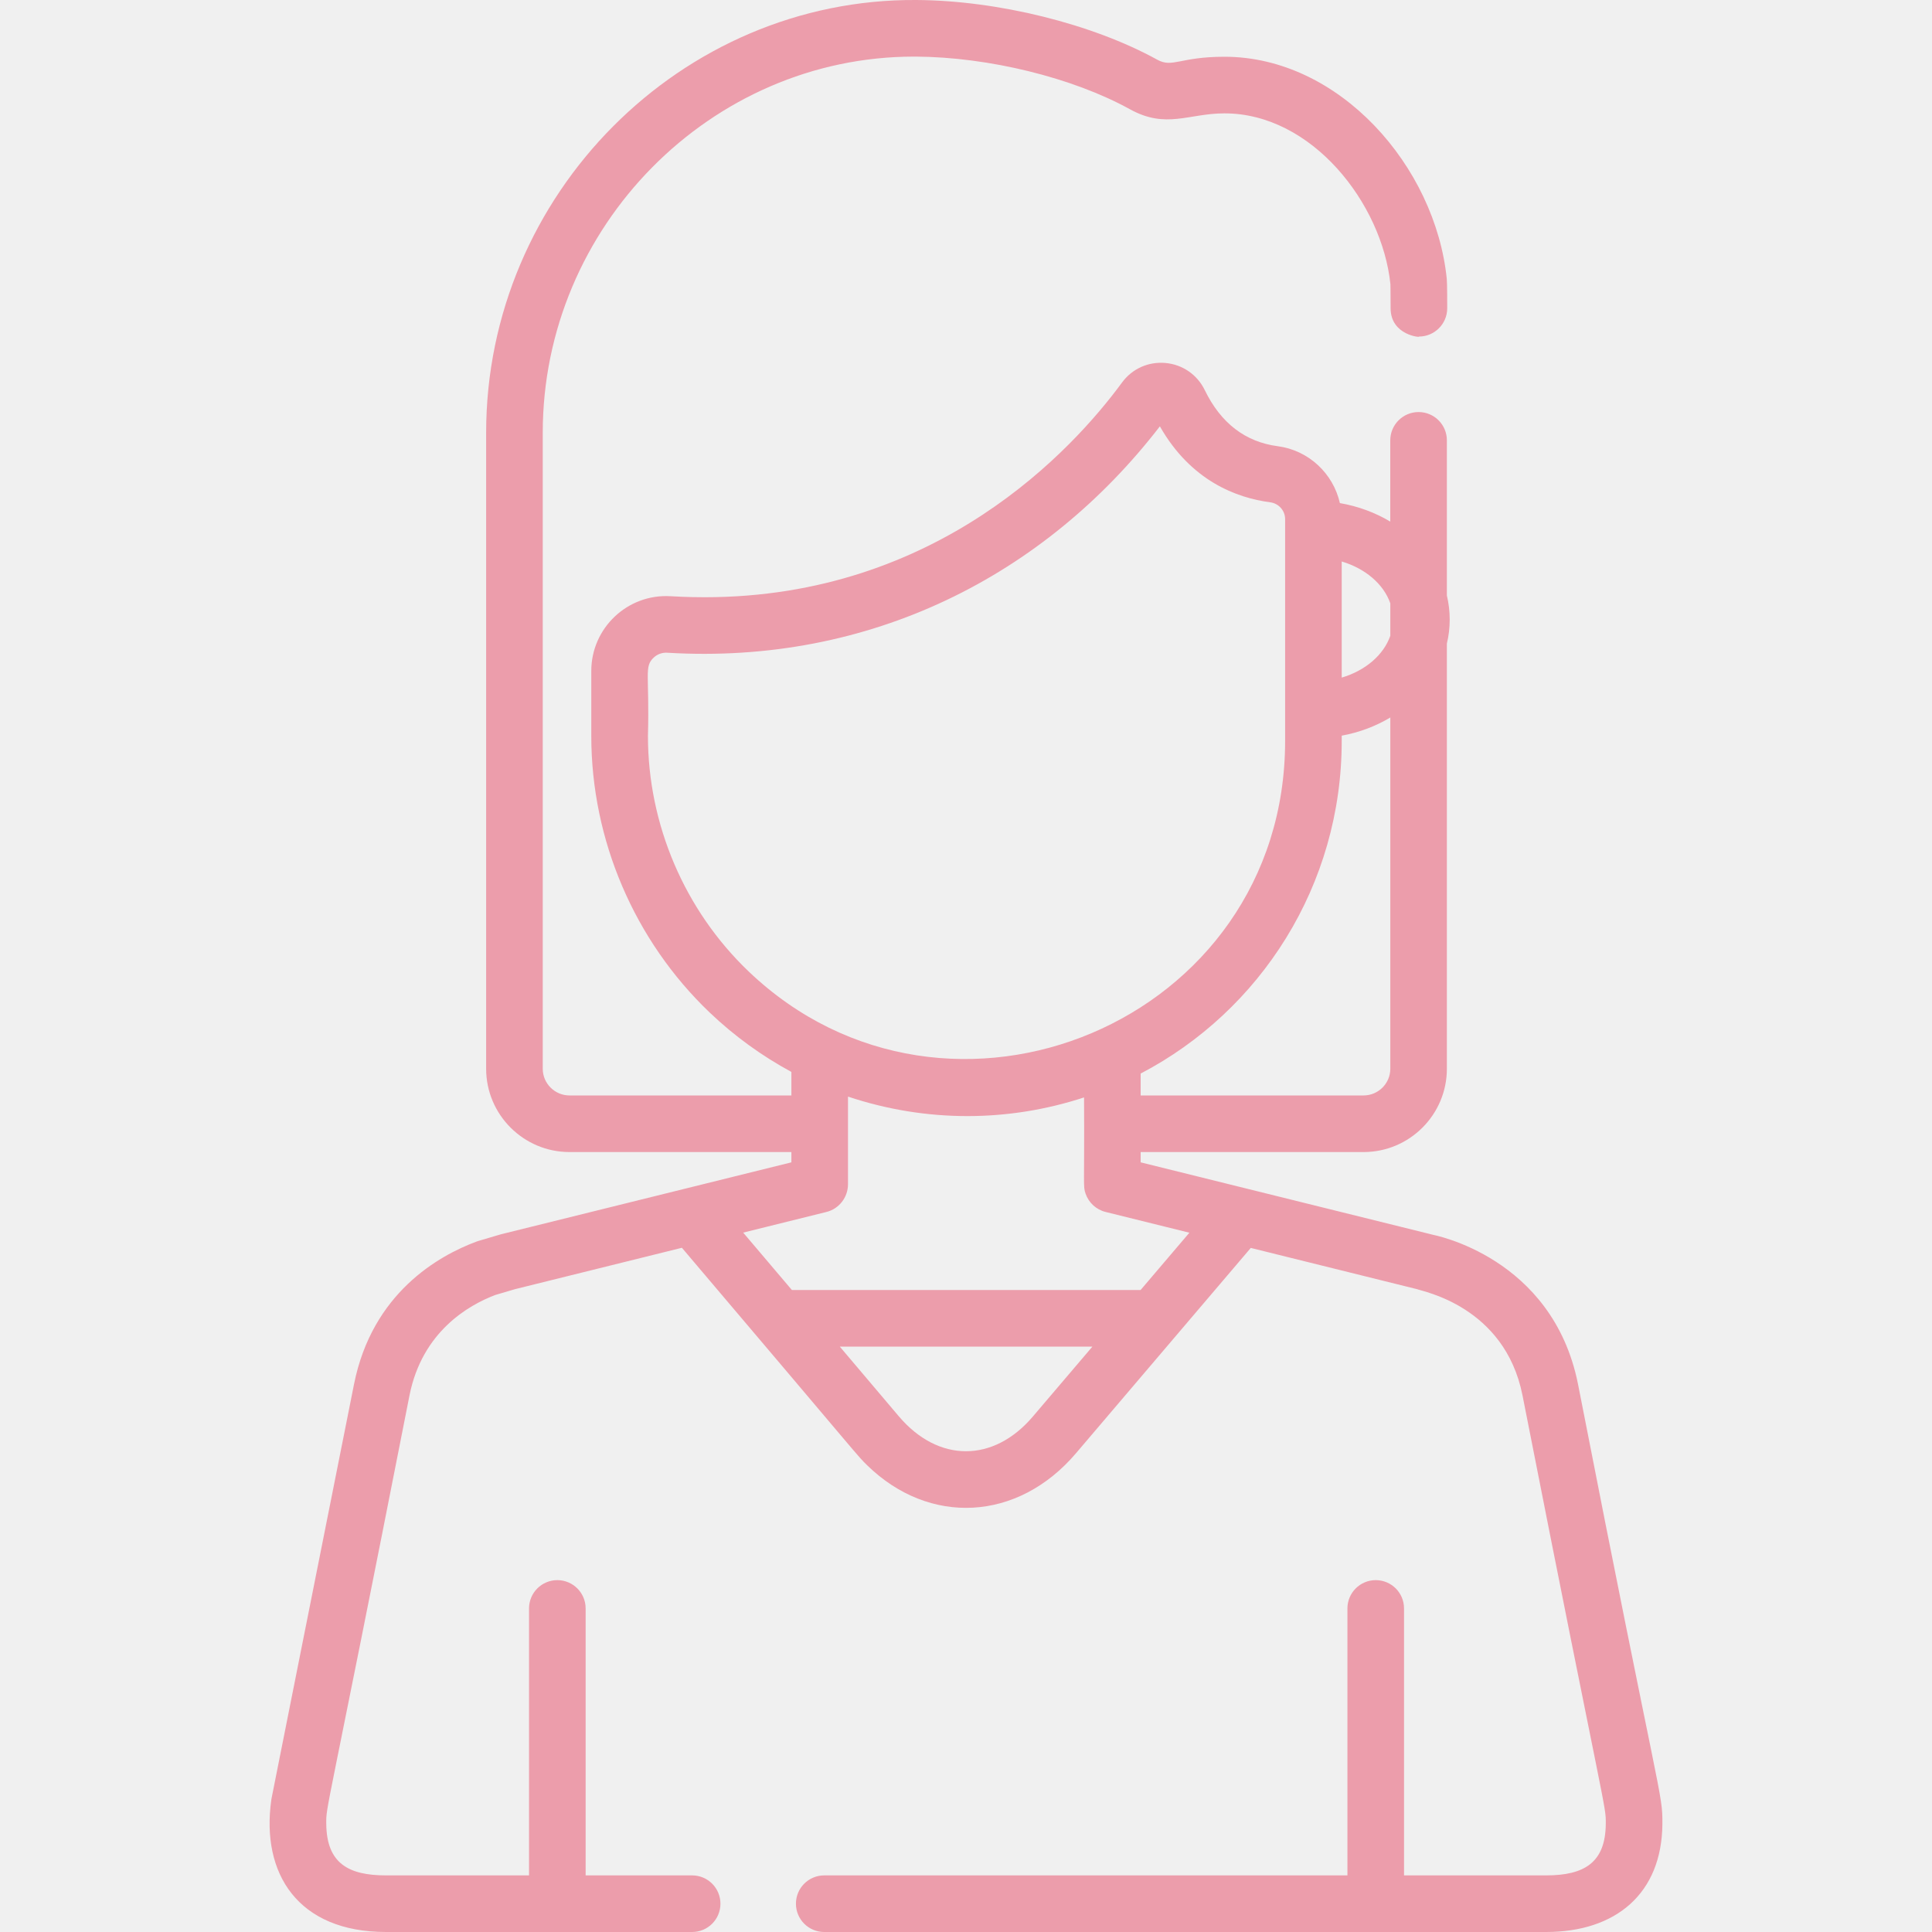
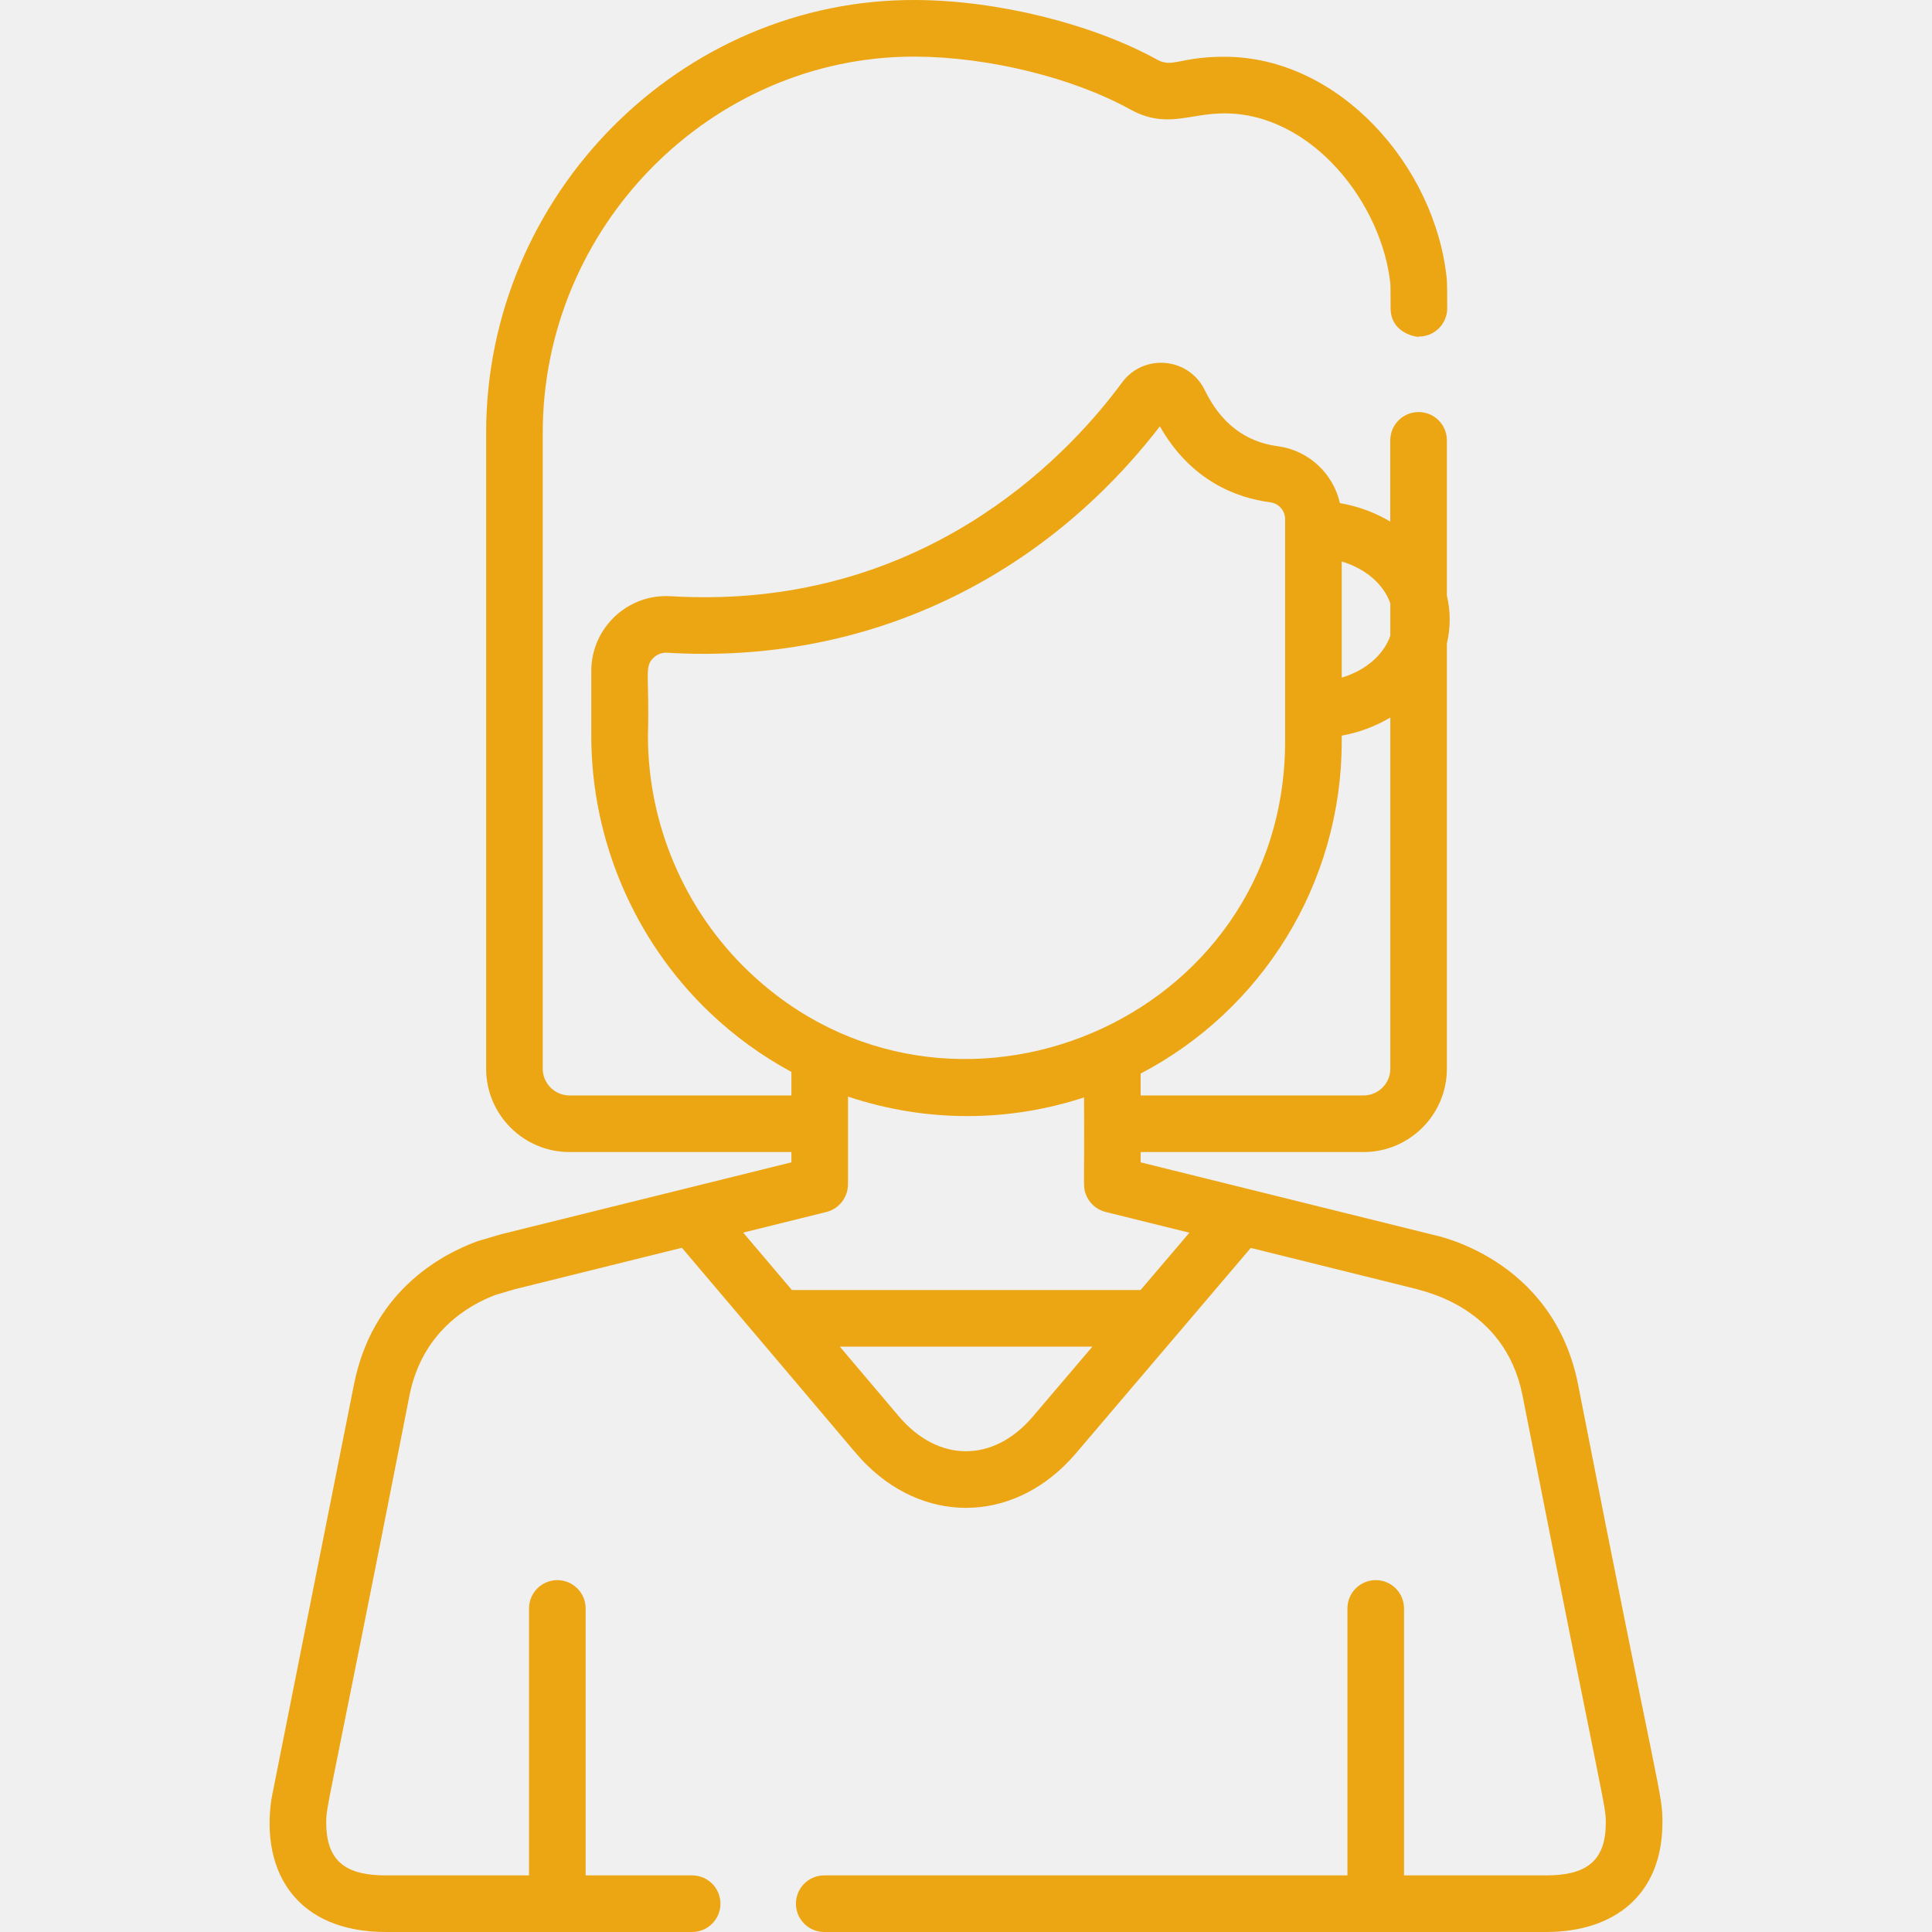
<svg xmlns="http://www.w3.org/2000/svg" width="40" height="40" viewBox="0 0 40 40" fill="none">
  <g clip-path="url(#clip0)">
-     <path d="M32.671 28.657C32.144 26.016 29.666 25.566 29.658 25.563V25.563C29.632 25.555 29.886 25.619 23.616 24.065V23.852H28.231C29.183 23.852 29.956 23.078 29.956 22.127V13.325C30.034 12.998 30.034 12.657 29.956 12.329V9.117C29.956 8.793 29.694 8.531 29.37 8.531C29.047 8.531 28.784 8.793 28.784 9.117V10.799C28.475 10.614 28.122 10.482 27.741 10.416C27.603 9.805 27.096 9.322 26.453 9.238C25.783 9.15 25.274 8.759 24.943 8.076C24.788 7.757 24.483 7.547 24.13 7.515C23.775 7.483 23.44 7.634 23.23 7.92C22.223 9.291 19.422 12.366 14.587 12.365C14.219 12.365 13.969 12.348 13.882 12.344C12.994 12.291 12.242 13.001 12.242 13.891V15.238C12.242 17.39 13.135 19.476 14.692 20.962C15.208 21.454 15.778 21.865 16.385 22.193V22.68H11.791C11.486 22.68 11.237 22.432 11.237 22.127V8.959C11.237 4.69 14.718 1.172 18.923 1.172C18.936 1.172 18.95 1.172 18.963 1.172C20.47 1.181 22.209 1.608 23.394 2.262C24.145 2.677 24.609 2.347 25.351 2.347C27.162 2.347 28.613 4.209 28.787 5.883C28.788 5.908 28.79 6.006 28.791 6.382C28.791 6.948 29.43 6.992 29.377 6.968C29.701 6.968 29.963 6.705 29.963 6.382C29.963 6.277 29.963 5.869 29.954 5.775C29.718 3.444 27.73 1.175 25.351 1.175C24.422 1.175 24.278 1.411 23.96 1.236C22.616 0.495 20.657 0.009 18.97 0C14.105 -0.031 10.065 4.022 10.065 8.959V22.127C10.065 23.078 10.839 23.852 11.791 23.852H16.385V24.065L10.366 25.556C10.358 25.558 10.35 25.561 10.343 25.563L9.903 25.693C9.89 25.697 9.877 25.701 9.864 25.706C9.079 25.998 7.707 26.771 7.33 28.657C5.546 37.617 5.621 37.234 5.617 37.265C5.402 38.785 6.163 40 7.993 40H14.33C14.654 40 14.916 39.738 14.916 39.414C14.916 39.09 14.654 38.828 14.33 38.828H12.125V33.301C12.125 32.977 11.862 32.715 11.539 32.715C11.215 32.715 10.953 32.977 10.953 33.301V38.828H7.993C7.214 38.828 6.762 38.578 6.755 37.76C6.752 37.361 6.736 37.75 8.479 28.886C8.742 27.572 9.696 27.023 10.255 26.811L10.662 26.691L14.118 25.834C17.963 30.363 17.735 30.123 17.957 30.34C19.241 31.592 21.072 31.504 22.277 30.088L25.896 25.837L29.339 26.691C29.439 26.736 31.152 27.038 31.521 28.886C33.25 37.673 33.249 37.359 33.246 37.759C33.24 38.56 32.807 38.828 32.008 38.828H29.069V33.301C29.069 32.977 28.807 32.715 28.483 32.715C28.159 32.715 27.897 32.977 27.897 33.301V38.828H17.065C16.741 38.828 16.479 39.09 16.479 39.414C16.479 39.738 16.741 40 17.065 40H32.008C33.456 40 34.405 39.203 34.418 37.769C34.423 37.099 34.383 37.419 32.671 28.657ZM27.779 11.625C28.269 11.771 28.646 12.093 28.785 12.491V13.163C28.646 13.561 28.269 13.884 27.779 14.029V11.625ZM27.779 15.339V15.231C28.145 15.164 28.486 15.034 28.785 14.855V22.127C28.785 22.432 28.536 22.68 28.231 22.68H23.616V22.227C26.101 20.928 27.779 18.327 27.779 15.339ZM15.501 20.114C14.175 18.848 13.415 17.071 13.415 15.237C13.45 13.961 13.33 13.807 13.534 13.615C13.606 13.547 13.703 13.508 13.812 13.514C18.014 13.767 21.628 11.92 24.014 8.827C24.657 9.957 25.601 10.308 26.3 10.4C26.475 10.423 26.607 10.572 26.607 10.748C26.607 12.369 26.607 13.73 26.607 15.34C26.607 21.171 19.627 24.051 15.501 20.114ZM21.384 29.328C20.568 30.288 19.425 30.285 18.61 29.324L17.387 27.88H22.617L21.384 29.328ZM23.615 26.708H16.395L15.387 25.52L17.112 25.092C17.374 25.027 17.557 24.787 17.557 24.517L17.557 22.704C19.17 23.242 20.872 23.236 22.444 22.721C22.455 24.594 22.419 24.551 22.477 24.717C22.541 24.899 22.693 25.043 22.889 25.092L24.625 25.522L23.615 26.708Z" fill="#EC9DAB" />
+     <path d="M32.671 28.657C32.144 26.016 29.666 25.566 29.658 25.563V25.563C29.632 25.555 29.886 25.619 23.616 24.065V23.852H28.231C29.183 23.852 29.956 23.078 29.956 22.127V13.325C30.034 12.998 30.034 12.657 29.956 12.329V9.117C29.956 8.793 29.694 8.531 29.37 8.531C29.047 8.531 28.784 8.793 28.784 9.117V10.799C28.475 10.614 28.122 10.482 27.741 10.416C27.603 9.805 27.096 9.322 26.453 9.238C25.783 9.15 25.274 8.759 24.943 8.076C24.788 7.757 24.483 7.547 24.13 7.515C23.775 7.483 23.44 7.634 23.23 7.92C22.223 9.291 19.422 12.366 14.587 12.365C14.219 12.365 13.969 12.348 13.882 12.344C12.994 12.291 12.242 13.001 12.242 13.891V15.238C12.242 17.39 13.135 19.476 14.692 20.962C15.208 21.454 15.778 21.865 16.385 22.193V22.68H11.791C11.486 22.68 11.237 22.432 11.237 22.127V8.959C11.237 4.69 14.718 1.172 18.923 1.172C18.936 1.172 18.95 1.172 18.963 1.172C20.47 1.181 22.209 1.608 23.394 2.262C24.145 2.677 24.609 2.347 25.351 2.347C27.162 2.347 28.613 4.209 28.787 5.883C28.788 5.908 28.79 6.006 28.791 6.382C28.791 6.948 29.43 6.992 29.377 6.968C29.701 6.968 29.963 6.705 29.963 6.382C29.963 6.277 29.963 5.869 29.954 5.775C29.718 3.444 27.73 1.175 25.351 1.175C24.422 1.175 24.278 1.411 23.96 1.236C22.616 0.495 20.657 0.009 18.97 0C14.105 -0.031 10.065 4.022 10.065 8.959V22.127C10.065 23.078 10.839 23.852 11.791 23.852H16.385V24.065L10.366 25.556C10.358 25.558 10.35 25.561 10.343 25.563L9.903 25.693C9.89 25.697 9.877 25.701 9.864 25.706C9.079 25.998 7.707 26.771 7.33 28.657C5.546 37.617 5.621 37.234 5.617 37.265C5.402 38.785 6.163 40 7.993 40H14.33C14.654 40 14.916 39.738 14.916 39.414C14.916 39.09 14.654 38.828 14.33 38.828H12.125V33.301C12.125 32.977 11.862 32.715 11.539 32.715C11.215 32.715 10.953 32.977 10.953 33.301V38.828H7.993C7.214 38.828 6.762 38.578 6.755 37.76C6.752 37.361 6.736 37.75 8.479 28.886C8.742 27.572 9.696 27.023 10.255 26.811L10.662 26.691L14.118 25.834C17.963 30.363 17.735 30.123 17.957 30.34C19.241 31.592 21.072 31.504 22.277 30.088L25.896 25.837L29.339 26.691C29.439 26.736 31.152 27.038 31.521 28.886C33.25 37.673 33.249 37.359 33.246 37.759C33.24 38.56 32.807 38.828 32.008 38.828H29.069V33.301C29.069 32.977 28.807 32.715 28.483 32.715C28.159 32.715 27.897 32.977 27.897 33.301V38.828H17.065C16.741 38.828 16.479 39.09 16.479 39.414C16.479 39.738 16.741 40 17.065 40H32.008C33.456 40 34.405 39.203 34.418 37.769C34.423 37.099 34.383 37.419 32.671 28.657ZM27.779 11.625C28.269 11.771 28.646 12.093 28.785 12.491V13.163C28.646 13.561 28.269 13.884 27.779 14.029V11.625ZM27.779 15.339V15.231C28.145 15.164 28.486 15.034 28.785 14.855V22.127C28.785 22.432 28.536 22.68 28.231 22.68H23.616V22.227C26.101 20.928 27.779 18.327 27.779 15.339ZM15.501 20.114C14.175 18.848 13.415 17.071 13.415 15.237C13.45 13.961 13.33 13.807 13.534 13.615C13.606 13.547 13.703 13.508 13.812 13.514C18.014 13.767 21.628 11.92 24.014 8.827C24.657 9.957 25.601 10.308 26.3 10.4C26.475 10.423 26.607 10.572 26.607 10.748C26.607 12.369 26.607 13.73 26.607 15.34C26.607 21.171 19.627 24.051 15.501 20.114ZM21.384 29.328C20.568 30.288 19.425 30.285 18.61 29.324L17.387 27.88H22.617L21.384 29.328ZM23.615 26.708H16.395L15.387 25.52L17.112 25.092C17.374 25.027 17.557 24.787 17.557 24.517L17.557 22.704C19.17 23.242 20.872 23.236 22.444 22.721C22.455 24.594 22.419 24.551 22.477 24.717C22.541 24.899 22.693 25.043 22.889 25.092L24.625 25.522L23.615 26.708Z" fill="#ECA614" />
  </g>
  <defs>
    <clipPath id="clip0">
      <rect width="40" height="40" fill="white" />
    </clipPath>
  </defs>
</svg>
